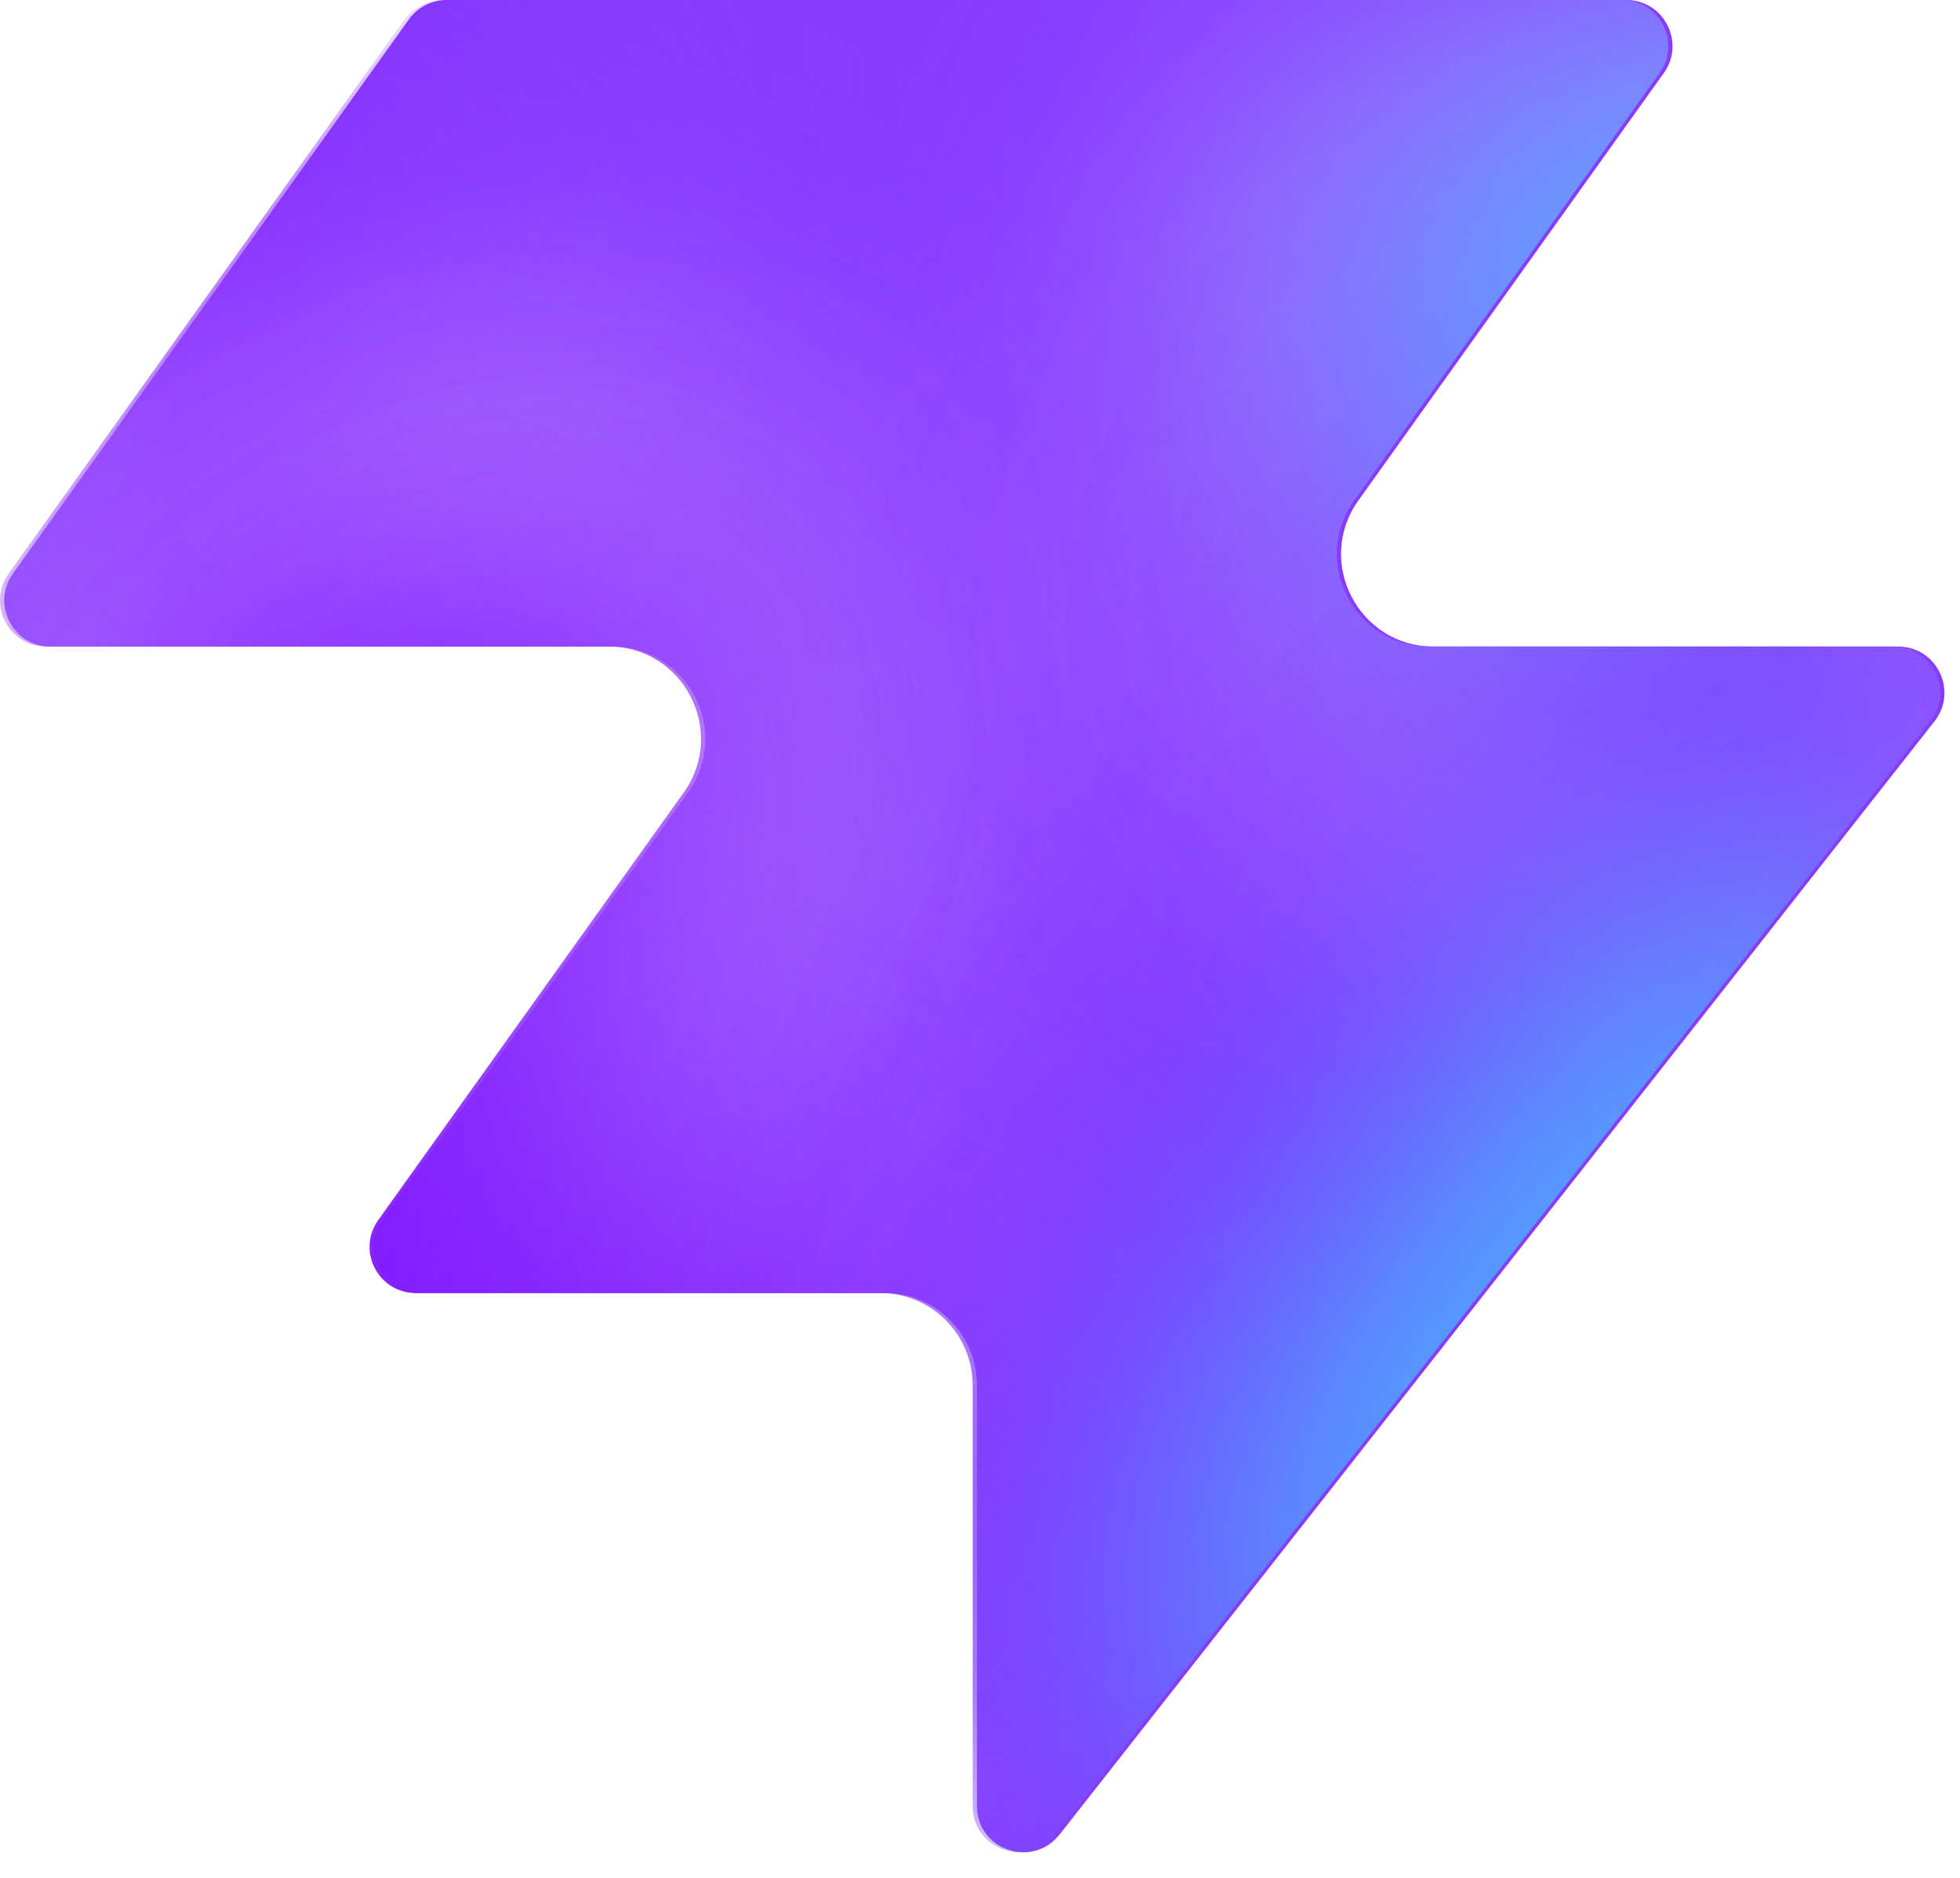
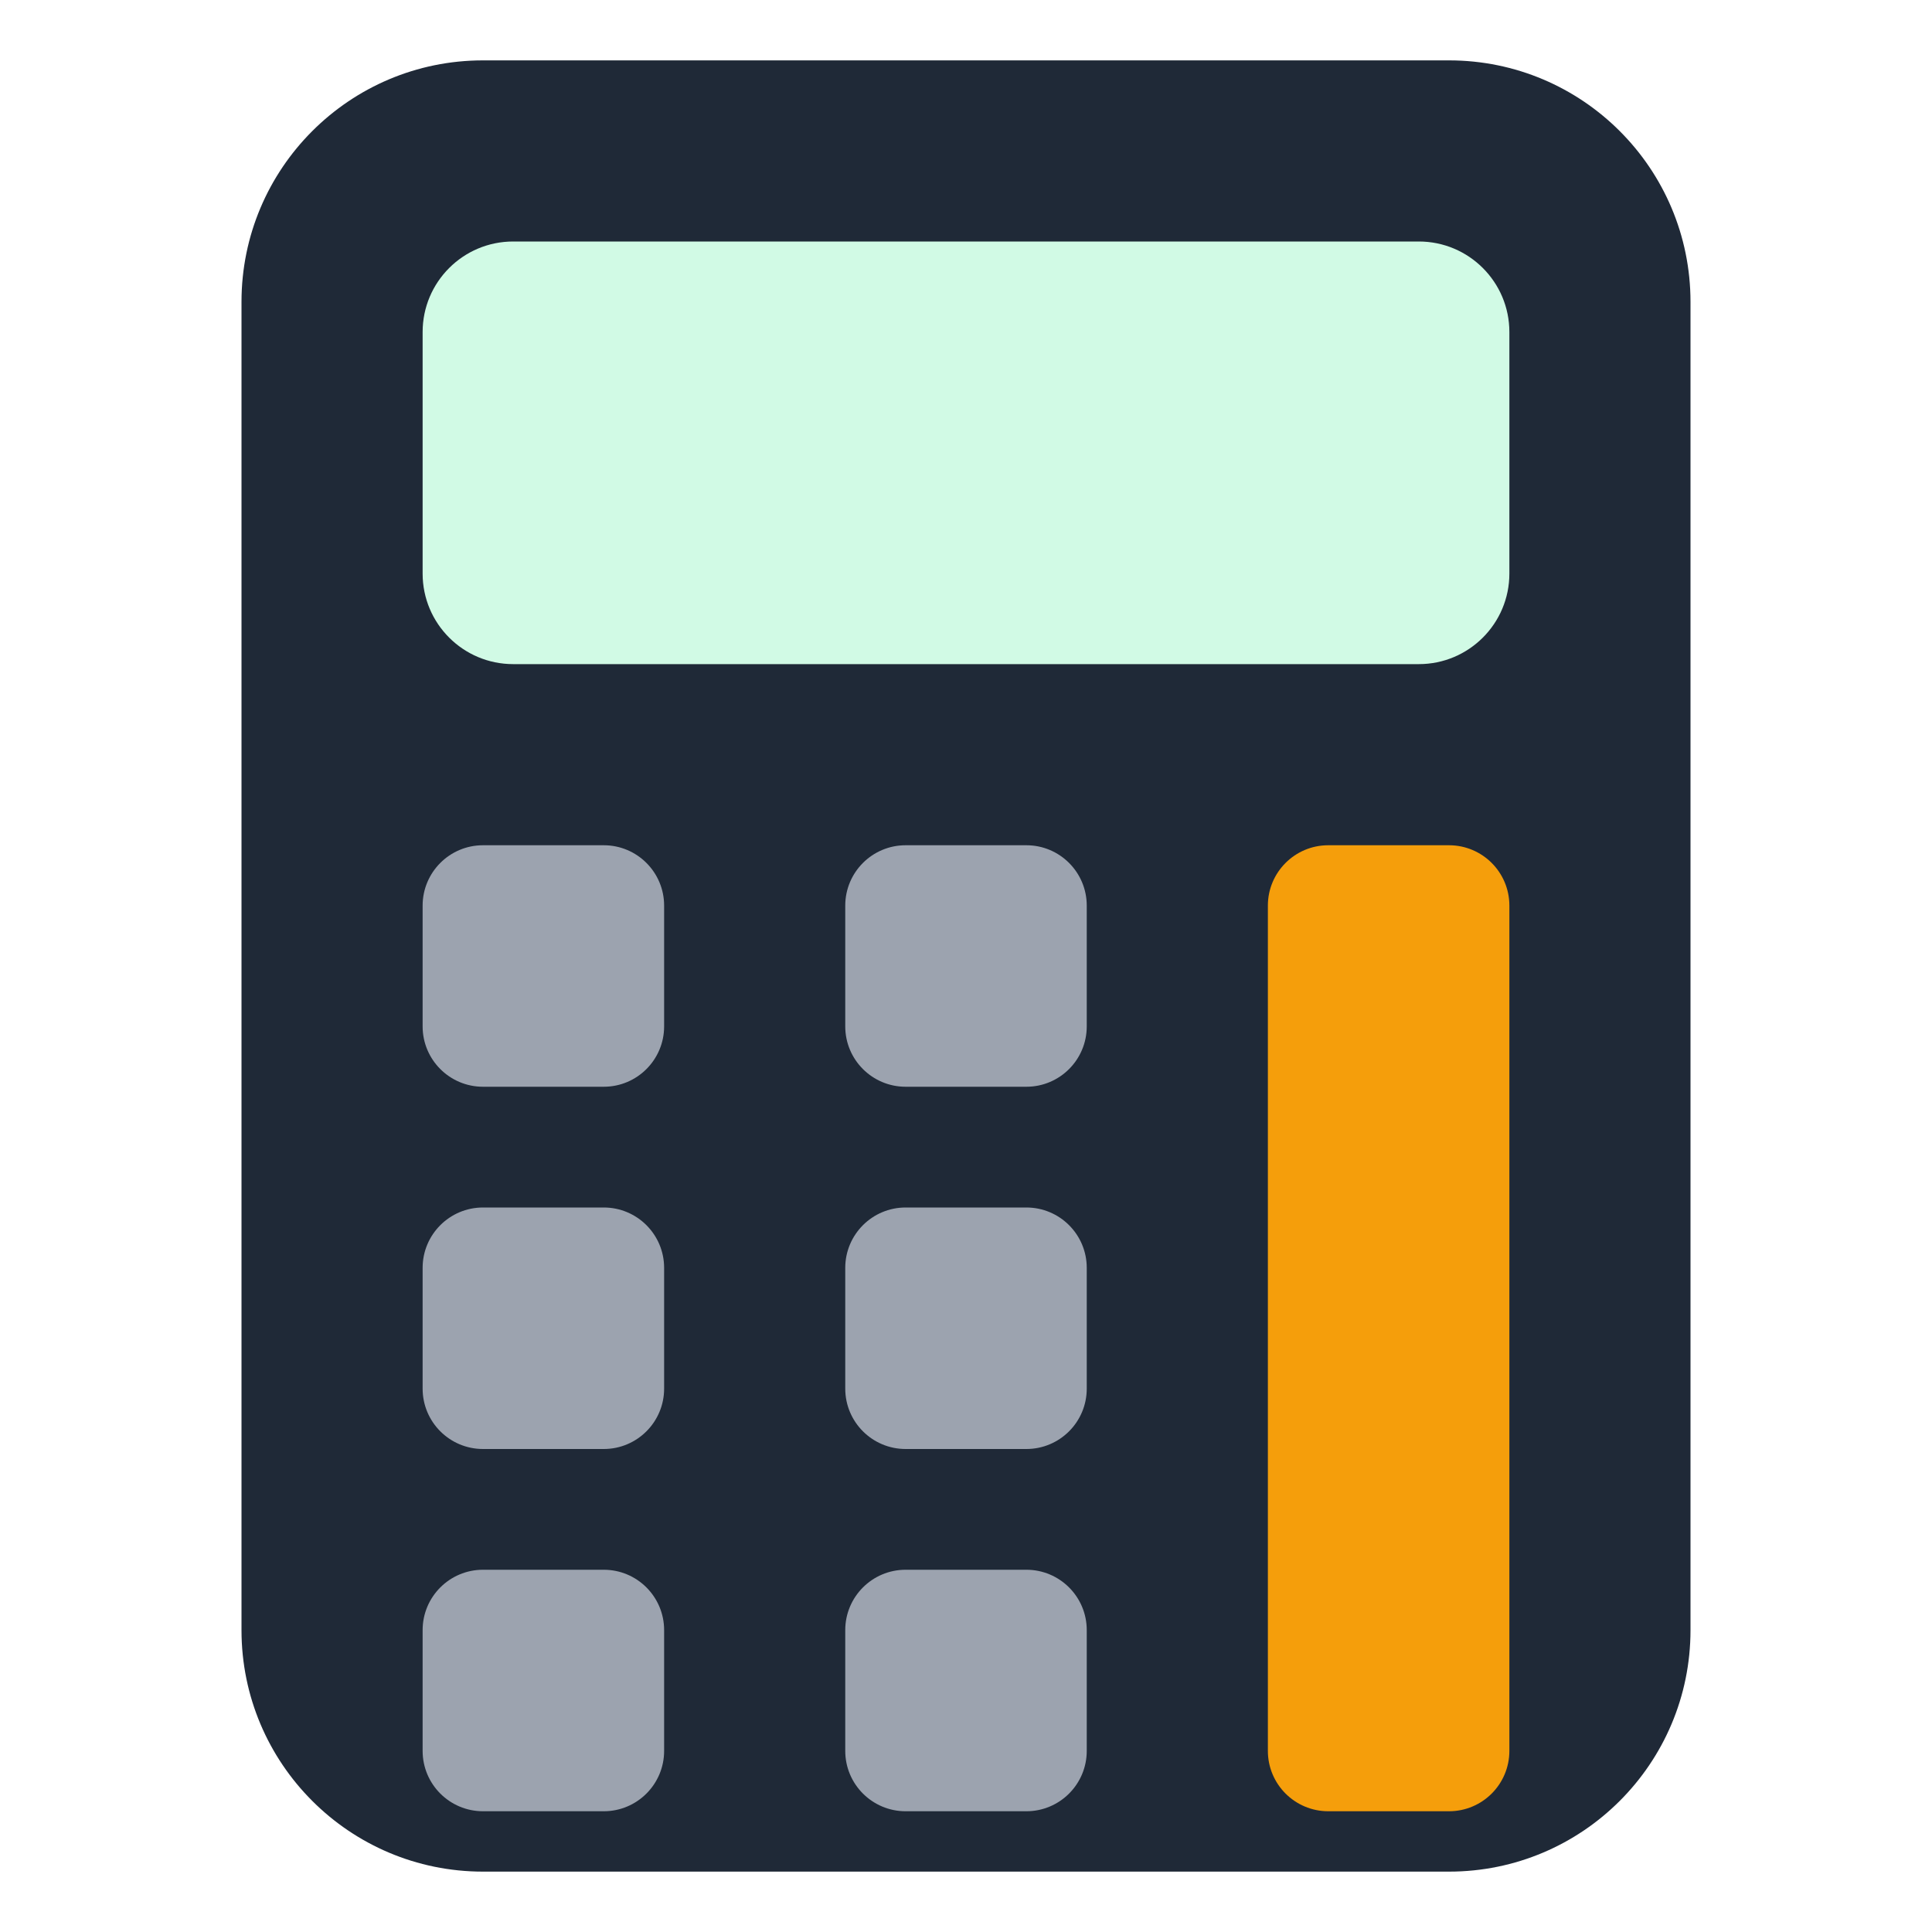
- <svg xmlns="http://www.w3.org/2000/svg" width="48" height="46" fill="none" viewBox="0 0 48 46">
-   <path fill="#863bff" d="M25.946 44.938c-.664.845-2.021.375-2.021-.698V33.937a2.26 2.26 0 0 0-2.262-2.262H10.287c-.92 0-1.456-1.04-.92-1.788l7.48-10.471c1.07-1.497 0-3.578-1.842-3.578H1.237c-.92 0-1.456-1.04-.92-1.788L10.013.474c.214-.297.556-.474.92-.474h28.894c.92 0 1.456 1.04.92 1.788l-7.48 10.471c-1.07 1.498 0 3.579 1.842 3.579h11.377c.943 0 1.473 1.088.89 1.83L25.947 44.94z" style="fill:#863bff;fill:color(display-p3 .525 .23 1);fill-opacity:1" />
-   <mask id="a" width="48" height="46" x="0" y="0" maskUnits="userSpaceOnUse" style="mask-type:alpha">
-     <path fill="#000" d="M25.842 44.938c-.664.844-2.021.375-2.021-.698V33.937a2.26 2.26 0 0 0-2.262-2.262H10.183c-.92 0-1.456-1.04-.92-1.788l7.48-10.471c1.07-1.498 0-3.579-1.842-3.579H1.133c-.92 0-1.456-1.04-.92-1.787L9.91.473c.214-.297.556-.474.92-.474h28.894c.92 0 1.456 1.04.92 1.788l-7.48 10.471c-1.07 1.498 0 3.578 1.842 3.578h11.377c.943 0 1.473 1.088.89 1.832L25.843 44.94z" style="fill:#000;fill-opacity:1" />
-   </mask>
-   <g mask="url(#a)">
-     <g filter="url(#b)">
-       <ellipse cx="5.508" cy="14.704" fill="#ede6ff" rx="5.508" ry="14.704" style="fill:#ede6ff;fill:color(display-p3 .927 .903 1);fill-opacity:1" transform="matrix(.00324 1 1 -.00324 -4.47 31.516)" />
-     </g>
-     <g filter="url(#c)">
-       <ellipse cx="10.399" cy="29.851" fill="#ede6ff" rx="10.399" ry="29.851" style="fill:#ede6ff;fill:color(display-p3 .927 .903 1);fill-opacity:1" transform="matrix(.00324 1 1 -.00324 -39.328 7.883)" />
-     </g>
-     <g filter="url(#d)">
-       <ellipse cx="5.508" cy="30.487" fill="#7e14ff" rx="5.508" ry="30.487" style="fill:#7e14ff;fill:color(display-p3 .492 .077 1);fill-opacity:1" transform="rotate(89.814 -25.913 -14.639)scale(1 -1)" />
-     </g>
-     <g filter="url(#e)">
-       <ellipse cx="5.508" cy="30.599" fill="#7e14ff" rx="5.508" ry="30.599" style="fill:#7e14ff;fill:color(display-p3 .492 .077 1);fill-opacity:1" transform="rotate(89.814 -32.644 -3.334)scale(1 -1)" />
-     </g>
-     <g filter="url(#f)">
-       <ellipse cx="5.508" cy="30.599" fill="#7e14ff" rx="5.508" ry="30.599" style="fill:#7e14ff;fill:color(display-p3 .492 .077 1);fill-opacity:1" transform="matrix(.00324 1 1 -.00324 -34.34 30.47)" />
-     </g>
-     <g filter="url(#g)">
-       <ellipse cx="14.072" cy="22.078" fill="#ede6ff" rx="14.072" ry="22.078" style="fill:#ede6ff;fill:color(display-p3 .927 .903 1);fill-opacity:1" transform="rotate(93.35 24.506 48.493)scale(-1 1)" />
-     </g>
-     <g filter="url(#h)">
-       <ellipse cx="3.47" cy="21.501" fill="#7e14ff" rx="3.47" ry="21.501" style="fill:#7e14ff;fill:color(display-p3 .492 .077 1);fill-opacity:1" transform="rotate(89.009 28.708 47.59)scale(-1 1)" />
-     </g>
-     <g filter="url(#i)">
-       <ellipse cx="3.47" cy="21.501" fill="#7e14ff" rx="3.47" ry="21.501" style="fill:#7e14ff;fill:color(display-p3 .492 .077 1);fill-opacity:1" transform="rotate(89.009 28.708 47.59)scale(-1 1)" />
-     </g>
-     <g filter="url(#j)">
-       <ellipse cx=".387" cy="8.972" fill="#7e14ff" rx="4.407" ry="29.108" style="fill:#7e14ff;fill:color(display-p3 .492 .077 1);fill-opacity:1" transform="rotate(39.51 .387 8.972)" />
-     </g>
-     <g filter="url(#k)">
-       <ellipse cx="47.523" cy="-6.092" fill="#7e14ff" rx="4.407" ry="29.108" style="fill:#7e14ff;fill:color(display-p3 .492 .077 1);fill-opacity:1" transform="rotate(37.892 47.523 -6.092)" />
-     </g>
-     <g filter="url(#l)">
-       <ellipse cx="41.412" cy="6.333" fill="#47bfff" rx="5.971" ry="9.665" style="fill:#47bfff;fill:color(display-p3 .28 .748 1);fill-opacity:1" transform="rotate(37.892 41.412 6.333)" />
-     </g>
-     <g filter="url(#m)">
-       <ellipse cx="-1.879" cy="38.332" fill="#7e14ff" rx="4.407" ry="29.108" style="fill:#7e14ff;fill:color(display-p3 .492 .077 1);fill-opacity:1" transform="rotate(37.892 -1.88 38.332)" />
-     </g>
-     <g filter="url(#n)">
-       <ellipse cx="-1.879" cy="38.332" fill="#7e14ff" rx="4.407" ry="29.108" style="fill:#7e14ff;fill:color(display-p3 .492 .077 1);fill-opacity:1" transform="rotate(37.892 -1.88 38.332)" />
-     </g>
-     <g filter="url(#o)">
-       <ellipse cx="35.651" cy="29.907" fill="#7e14ff" rx="4.407" ry="29.108" style="fill:#7e14ff;fill:color(display-p3 .492 .077 1);fill-opacity:1" transform="rotate(37.892 35.651 29.907)" />
-     </g>
-     <g filter="url(#p)">
-       <ellipse cx="38.418" cy="32.4" fill="#47bfff" rx="5.971" ry="15.297" style="fill:#47bfff;fill:color(display-p3 .28 .748 1);fill-opacity:1" transform="rotate(37.892 38.418 32.4)" />
-     </g>
+ <svg xmlns="http://www.w3.org/2000/svg" viewBox="0 0 32 32">
+   <rect width="24" height="30" x="4" y="1" fill="#1f2937" rx="4" />
+   <rect width="18" height="7" x="7" y="4" fill="#d1fae5" rx="1.5" />
+   <g fill="#9ca3af">
+     <rect width="4" height="4" x="7" y="14" rx="1" />
+     <rect width="4" height="4" x="14" y="14" rx="1" />
+     <rect width="4" height="4" x="7" y="20" rx="1" />
+     <rect width="4" height="4" x="14" y="20" rx="1" />
+     <rect width="4" height="4" x="7" y="26" rx="1" />
+     <rect width="4" height="4" x="14" y="26" rx="1" />
  </g>
-   <defs>
-     <filter id="b" width="60.045" height="41.654" x="-19.77" y="16.149" color-interpolation-filters="sRGB" filterUnits="userSpaceOnUse">
-       <feFlood flood-opacity="0" result="BackgroundImageFix" />
-       <feBlend in="SourceGraphic" in2="BackgroundImageFix" result="shape" />
-       <feGaussianBlur result="effect1_foregroundBlur_2002_17158" stdDeviation="7.659" />
-     </filter>
-     <filter id="c" width="90.34" height="51.437" x="-54.613" y="-7.533" color-interpolation-filters="sRGB" filterUnits="userSpaceOnUse">
-       <feFlood flood-opacity="0" result="BackgroundImageFix" />
-       <feBlend in="SourceGraphic" in2="BackgroundImageFix" result="shape" />
-       <feGaussianBlur result="effect1_foregroundBlur_2002_17158" stdDeviation="7.659" />
-     </filter>
-     <filter id="d" width="79.355" height="29.4" x="-49.64" y="2.03" color-interpolation-filters="sRGB" filterUnits="userSpaceOnUse">
-       <feFlood flood-opacity="0" result="BackgroundImageFix" />
-       <feBlend in="SourceGraphic" in2="BackgroundImageFix" result="shape" />
-       <feGaussianBlur result="effect1_foregroundBlur_2002_17158" stdDeviation="4.596" />
-     </filter>
-     <filter id="e" width="79.579" height="29.4" x="-45.045" y="20.029" color-interpolation-filters="sRGB" filterUnits="userSpaceOnUse">
-       <feFlood flood-opacity="0" result="BackgroundImageFix" />
-       <feBlend in="SourceGraphic" in2="BackgroundImageFix" result="shape" />
-       <feGaussianBlur result="effect1_foregroundBlur_2002_17158" stdDeviation="4.596" />
-     </filter>
-     <filter id="f" width="79.579" height="29.4" x="-43.513" y="21.178" color-interpolation-filters="sRGB" filterUnits="userSpaceOnUse">
-       <feFlood flood-opacity="0" result="BackgroundImageFix" />
-       <feBlend in="SourceGraphic" in2="BackgroundImageFix" result="shape" />
-       <feGaussianBlur result="effect1_foregroundBlur_2002_17158" stdDeviation="4.596" />
-     </filter>
-     <filter id="g" width="74.749" height="58.852" x="15.756" y="-17.901" color-interpolation-filters="sRGB" filterUnits="userSpaceOnUse">
-       <feFlood flood-opacity="0" result="BackgroundImageFix" />
-       <feBlend in="SourceGraphic" in2="BackgroundImageFix" result="shape" />
-       <feGaussianBlur result="effect1_foregroundBlur_2002_17158" stdDeviation="7.659" />
-     </filter>
-     <filter id="h" width="61.377" height="25.362" x="23.548" y="2.284" color-interpolation-filters="sRGB" filterUnits="userSpaceOnUse">
-       <feFlood flood-opacity="0" result="BackgroundImageFix" />
-       <feBlend in="SourceGraphic" in2="BackgroundImageFix" result="shape" />
-       <feGaussianBlur result="effect1_foregroundBlur_2002_17158" stdDeviation="4.596" />
-     </filter>
-     <filter id="i" width="61.377" height="25.362" x="23.548" y="2.284" color-interpolation-filters="sRGB" filterUnits="userSpaceOnUse">
-       <feFlood flood-opacity="0" result="BackgroundImageFix" />
-       <feBlend in="SourceGraphic" in2="BackgroundImageFix" result="shape" />
-       <feGaussianBlur result="effect1_foregroundBlur_2002_17158" stdDeviation="4.596" />
-     </filter>
-     <filter id="j" width="56.045" height="63.649" x="-27.636" y="-22.853" color-interpolation-filters="sRGB" filterUnits="userSpaceOnUse">
-       <feFlood flood-opacity="0" result="BackgroundImageFix" />
-       <feBlend in="SourceGraphic" in2="BackgroundImageFix" result="shape" />
-       <feGaussianBlur result="effect1_foregroundBlur_2002_17158" stdDeviation="4.596" />
-     </filter>
-     <filter id="k" width="54.814" height="64.646" x="20.116" y="-38.415" color-interpolation-filters="sRGB" filterUnits="userSpaceOnUse">
-       <feFlood flood-opacity="0" result="BackgroundImageFix" />
-       <feBlend in="SourceGraphic" in2="BackgroundImageFix" result="shape" />
-       <feGaussianBlur result="effect1_foregroundBlur_2002_17158" stdDeviation="4.596" />
-     </filter>
-     <filter id="l" width="33.541" height="35.313" x="24.641" y="-11.323" color-interpolation-filters="sRGB" filterUnits="userSpaceOnUse">
-       <feFlood flood-opacity="0" result="BackgroundImageFix" />
-       <feBlend in="SourceGraphic" in2="BackgroundImageFix" result="shape" />
-       <feGaussianBlur result="effect1_foregroundBlur_2002_17158" stdDeviation="4.596" />
-     </filter>
-     <filter id="m" width="54.814" height="64.646" x="-29.286" y="6.009" color-interpolation-filters="sRGB" filterUnits="userSpaceOnUse">
-       <feFlood flood-opacity="0" result="BackgroundImageFix" />
-       <feBlend in="SourceGraphic" in2="BackgroundImageFix" result="shape" />
-       <feGaussianBlur result="effect1_foregroundBlur_2002_17158" stdDeviation="4.596" />
-     </filter>
-     <filter id="n" width="54.814" height="64.646" x="-29.286" y="6.009" color-interpolation-filters="sRGB" filterUnits="userSpaceOnUse">
-       <feFlood flood-opacity="0" result="BackgroundImageFix" />
-       <feBlend in="SourceGraphic" in2="BackgroundImageFix" result="shape" />
-       <feGaussianBlur result="effect1_foregroundBlur_2002_17158" stdDeviation="4.596" />
-     </filter>
-     <filter id="o" width="54.814" height="64.646" x="8.244" y="-2.416" color-interpolation-filters="sRGB" filterUnits="userSpaceOnUse">
-       <feFlood flood-opacity="0" result="BackgroundImageFix" />
-       <feBlend in="SourceGraphic" in2="BackgroundImageFix" result="shape" />
-       <feGaussianBlur result="effect1_foregroundBlur_2002_17158" stdDeviation="4.596" />
-     </filter>
-     <filter id="p" width="39.409" height="43.623" x="18.713" y="10.588" color-interpolation-filters="sRGB" filterUnits="userSpaceOnUse">
-       <feFlood flood-opacity="0" result="BackgroundImageFix" />
-       <feBlend in="SourceGraphic" in2="BackgroundImageFix" result="shape" />
-       <feGaussianBlur result="effect1_foregroundBlur_2002_17158" stdDeviation="4.596" />
-     </filter>
-   </defs>
+   <rect width="4" height="16" x="21" y="14" fill="#f59e0b" rx="1" />
</svg>
